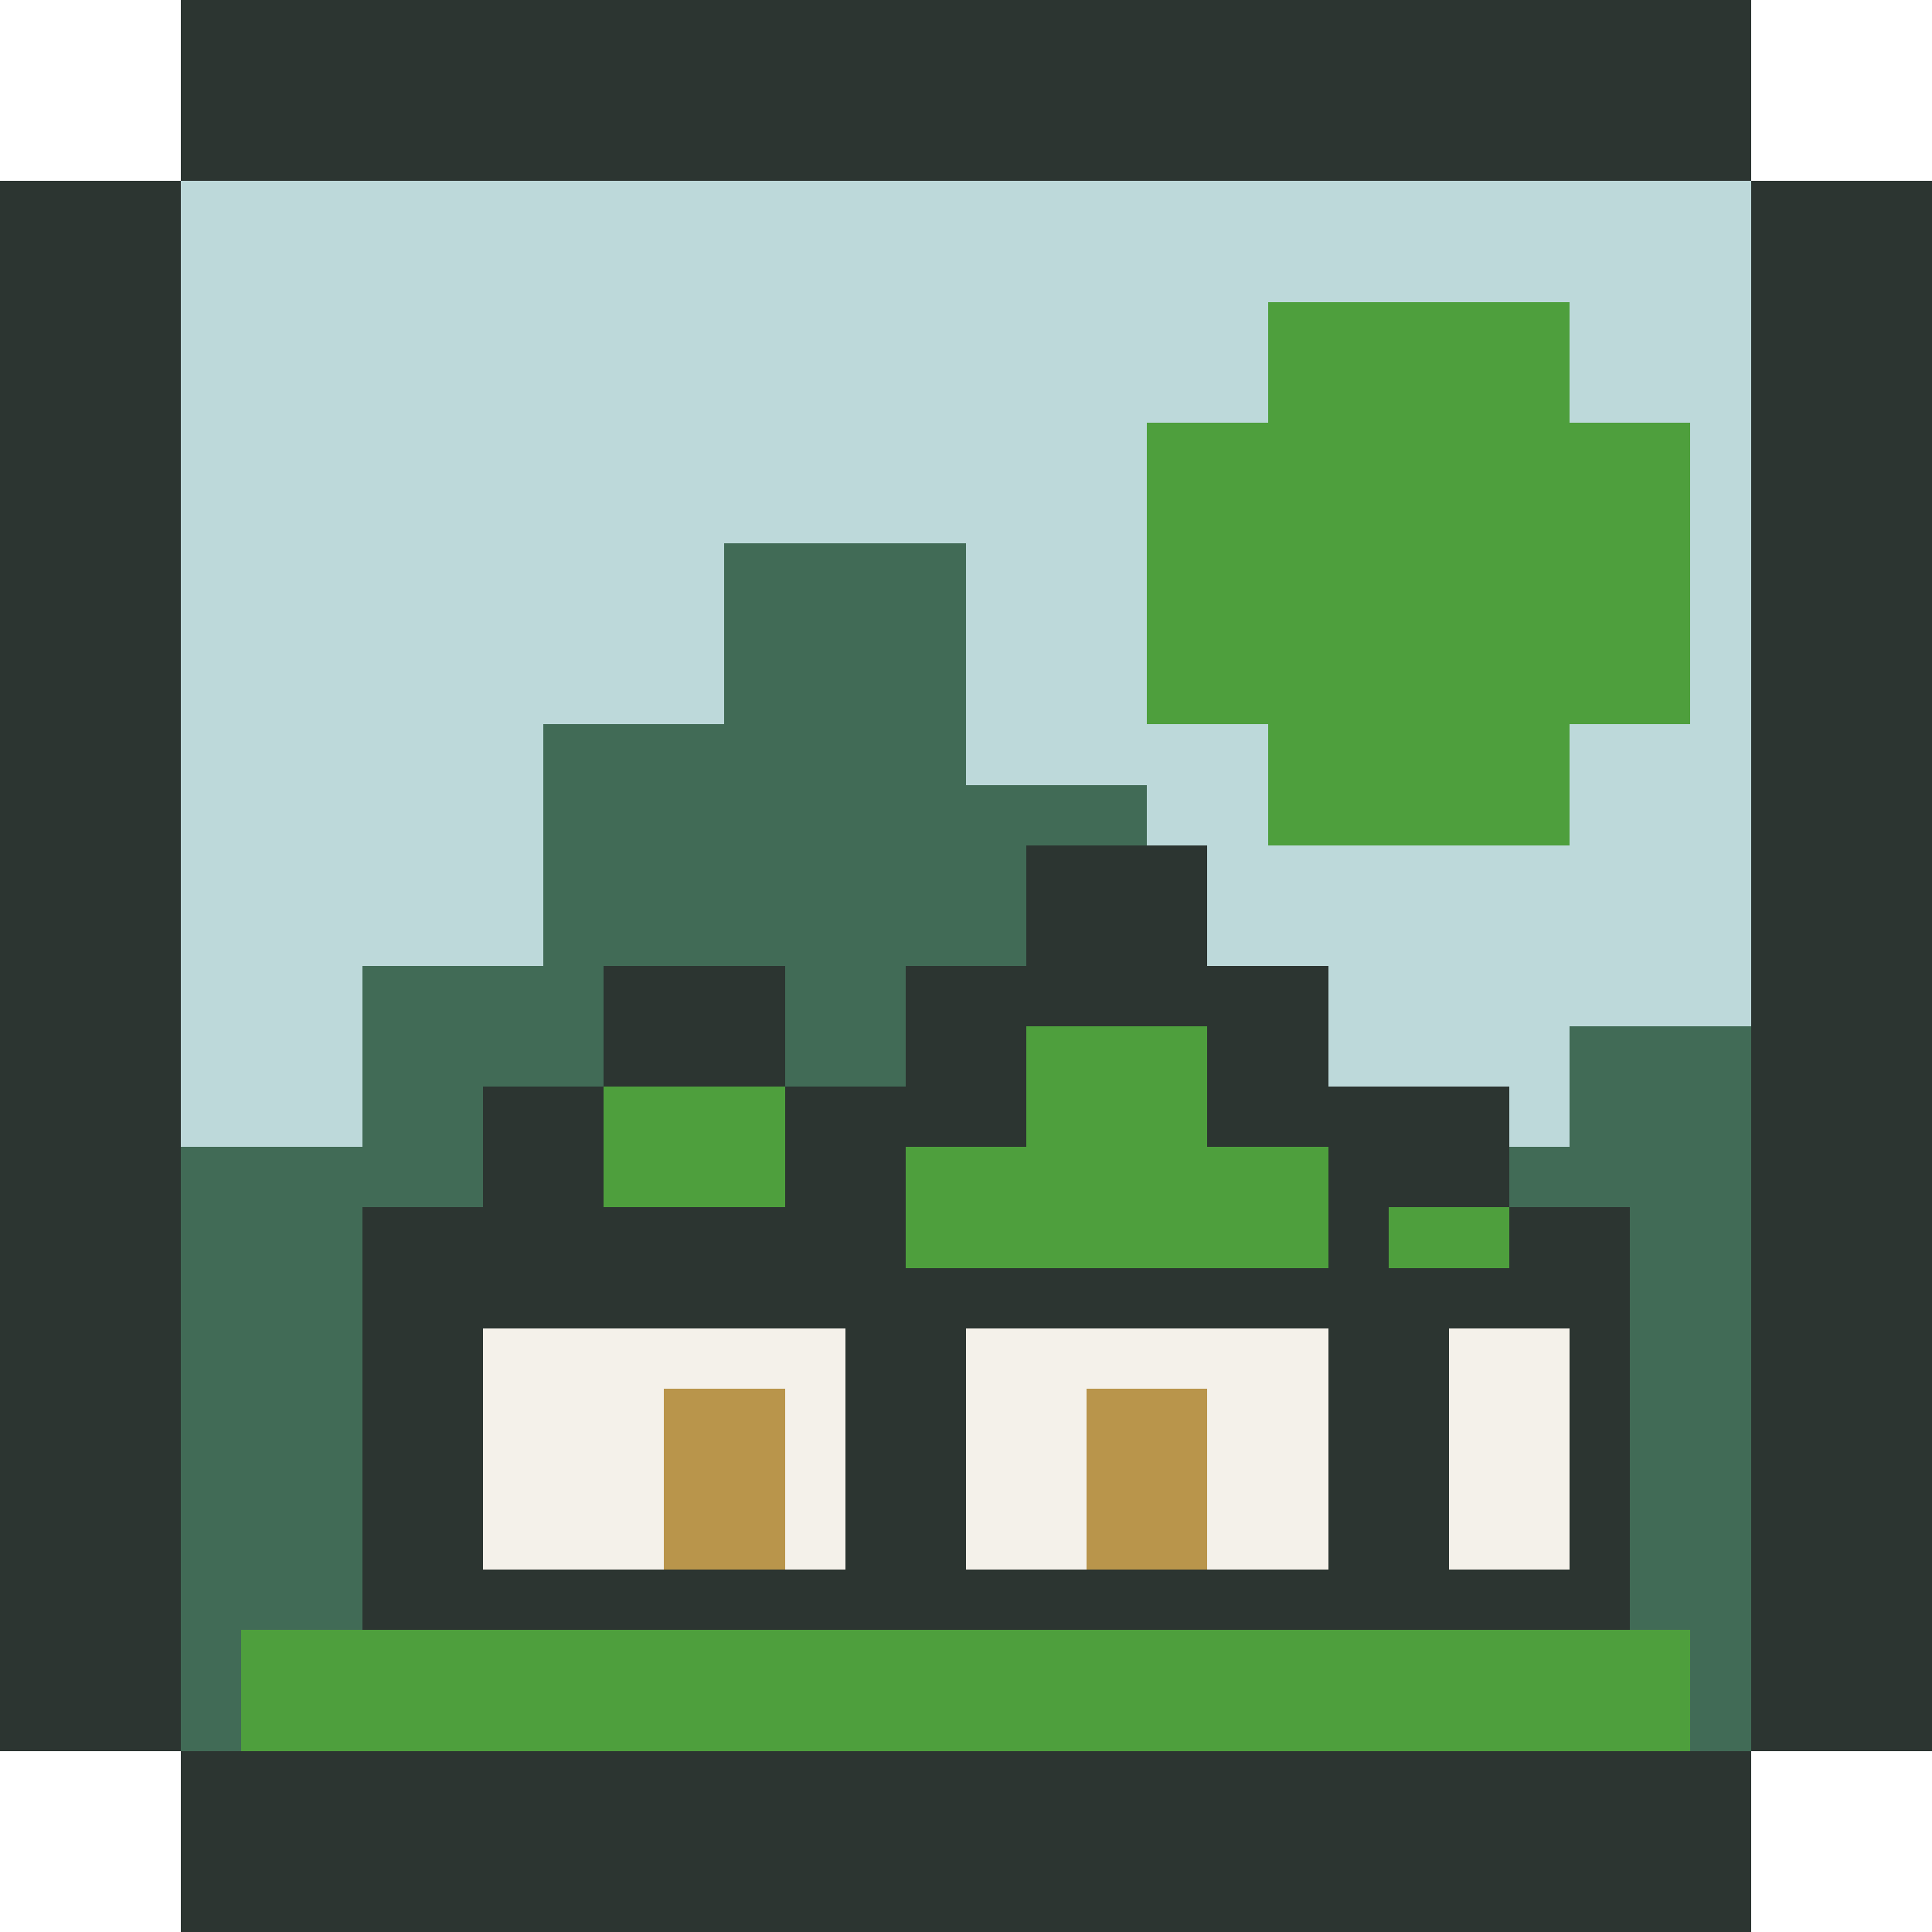
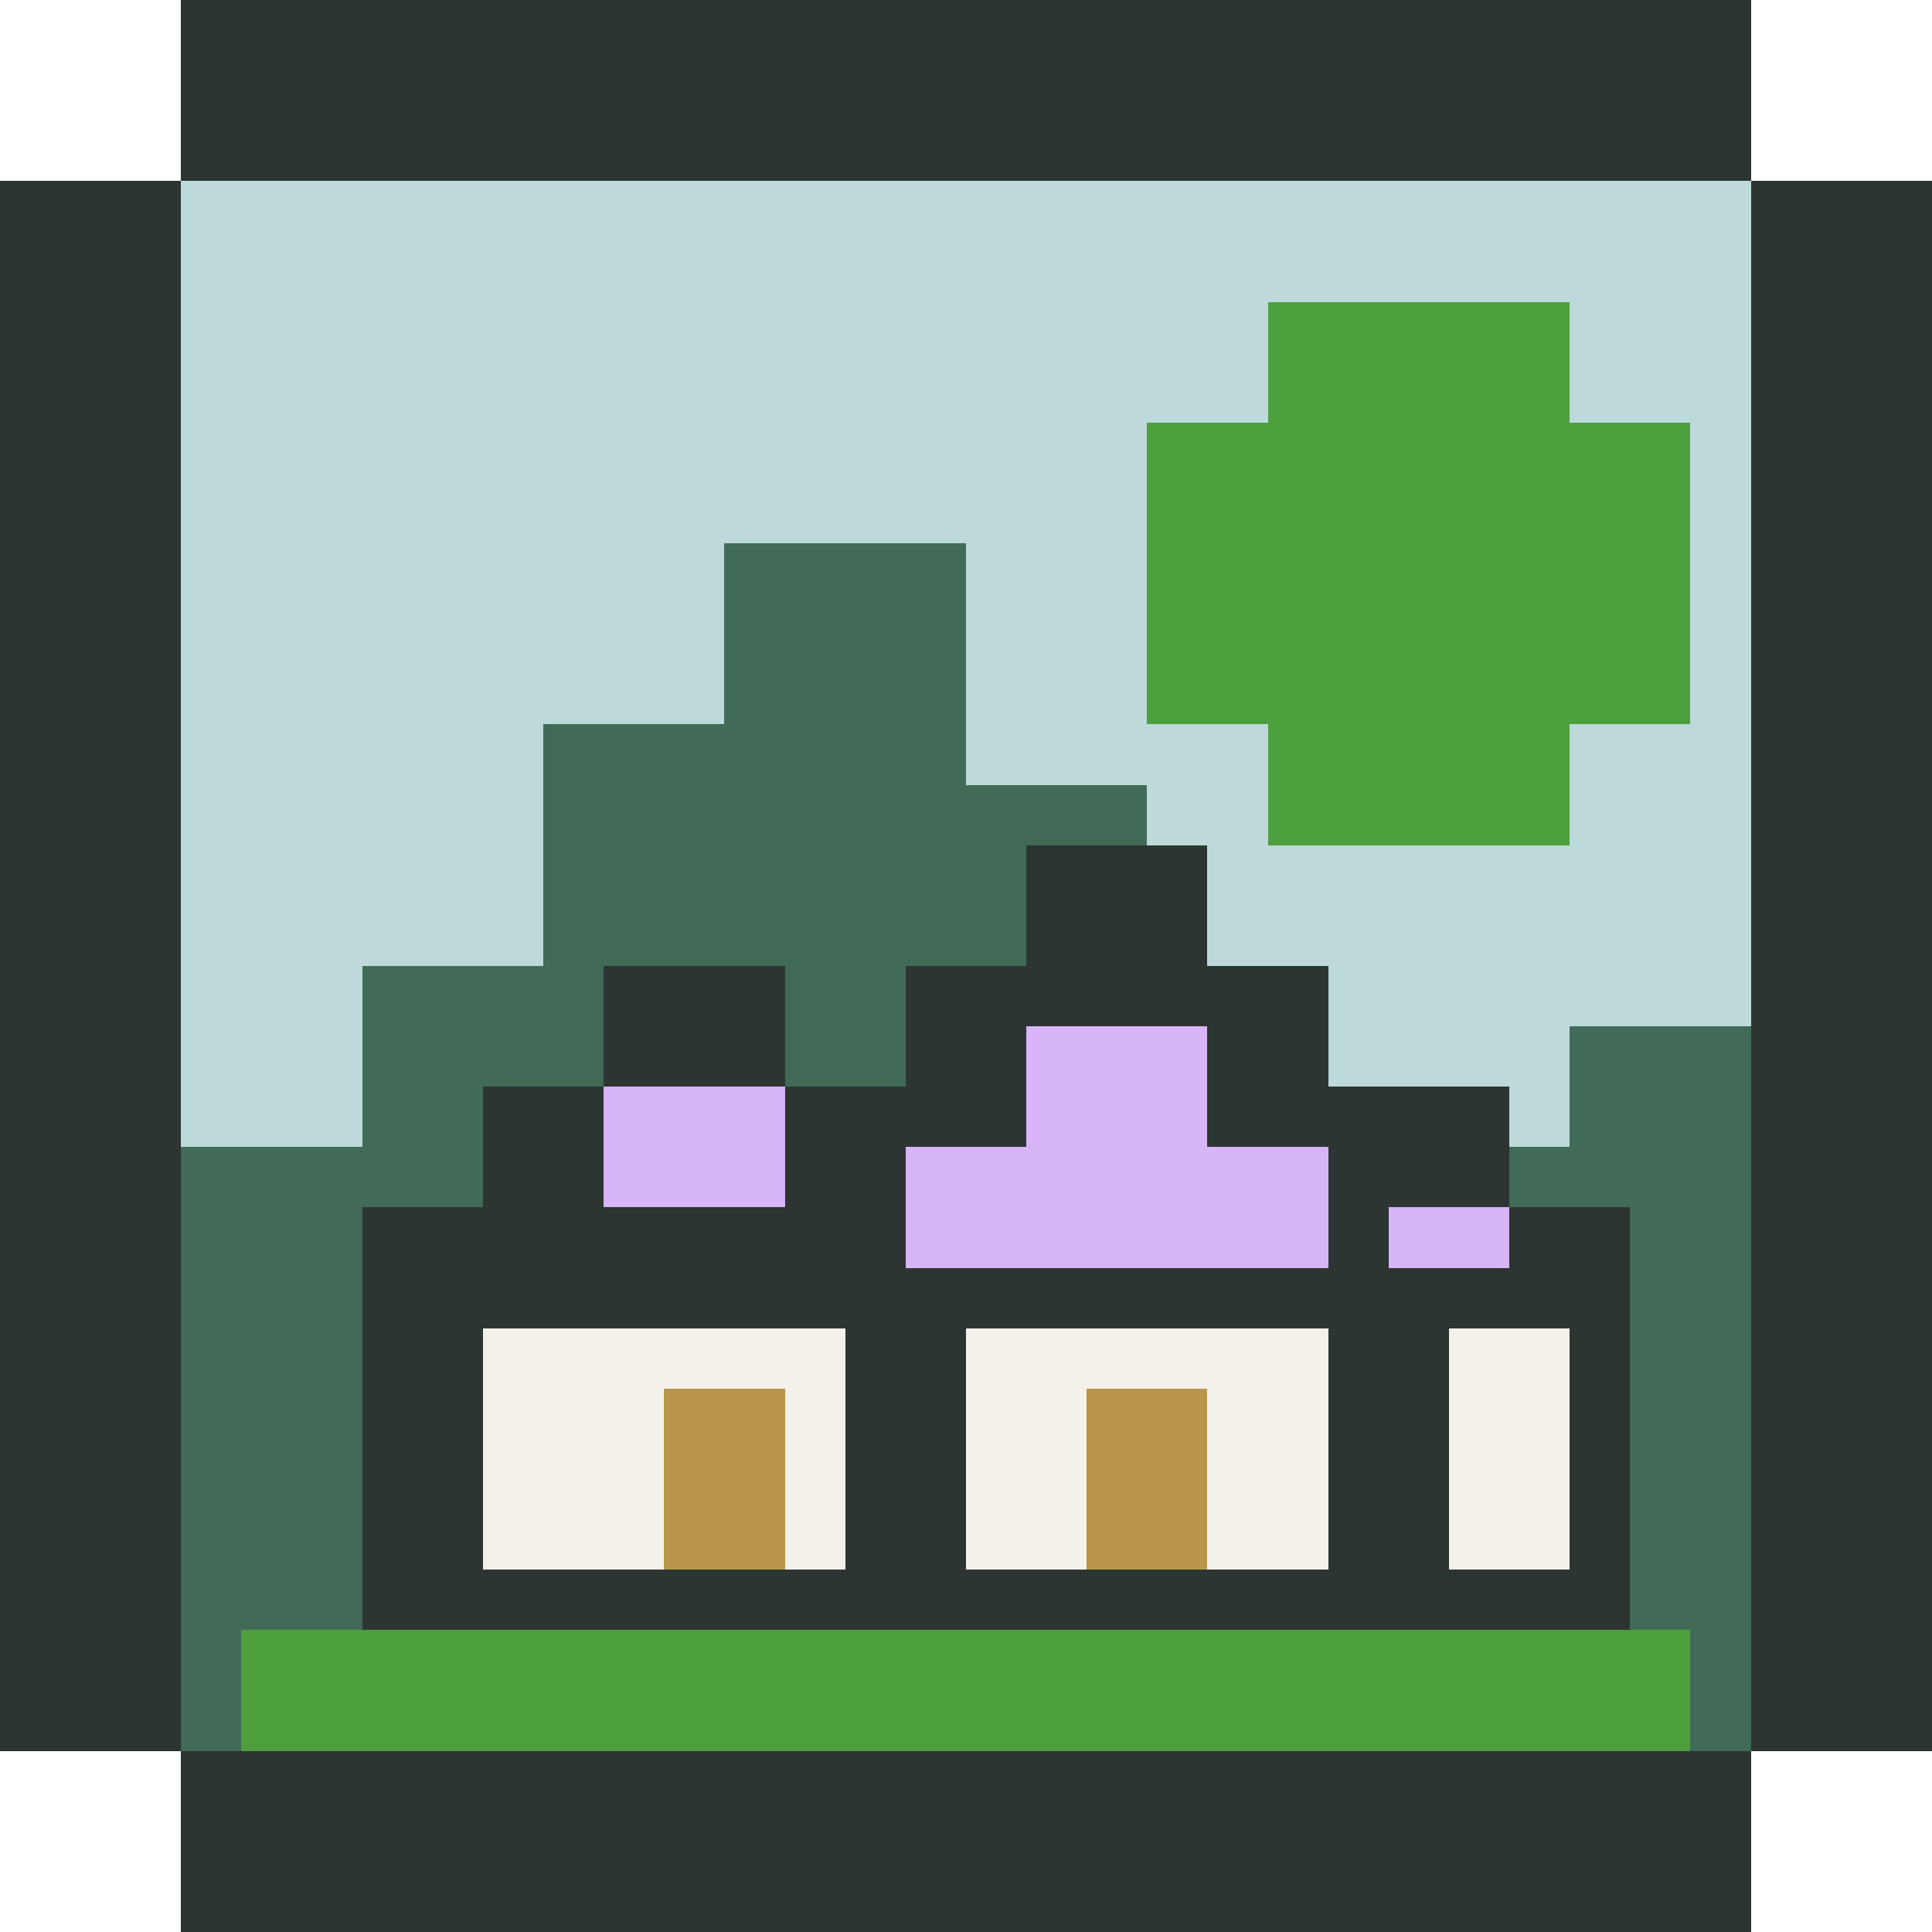
<svg xmlns="http://www.w3.org/2000/svg" viewBox="0 0 32 32" shape-rendering="crispEdges">
  <path fill="#2c3531" d="M3 0h26v3h3v26h-3v3H3v-3H0V3h3z" />
  <path fill="#bdd9da" d="M3 3h26v26H3z" />
  <path fill="#4e9f3d" d="M21 5h5v2h2v5h-2v2h-5v-2h-2V7h2z" />
  <path fill="#416b56" d="M3 19h3v-3h3v-4h3V9h4v4h3v4h3v2h4v-2h3v12H3z" />
  <path fill="#2c3531" d="M6 20h2v-2h2v-2h3v2h2v-2h2v-2h3v2h2v2h3v2h2v7H6z" />
-   <path fill="#4e9f3d" d="M8 20h2v-2h3v2H8z M15 19h2v-2h3v2h2v2h-7z M23 20h2v1h-2z" />
+   <path fill="#d8b4f8" d="M8 20h2v-2h3v2H8z M15 19h2v-2h3v2h2v2h-7z M23 20h2v1h-2z" />
  <path fill="#f4f1ea" d="M8 22h6v4H8z M16 22h6v4h-6z M24 22h2v4h-2z" />
  <path fill="#b9954b" d="M11 23h2v3h-2z M18 23h2v3h-2z" />
  <path fill="#4e9f3d" d="M4 27h24v2H4z" />
</svg>
